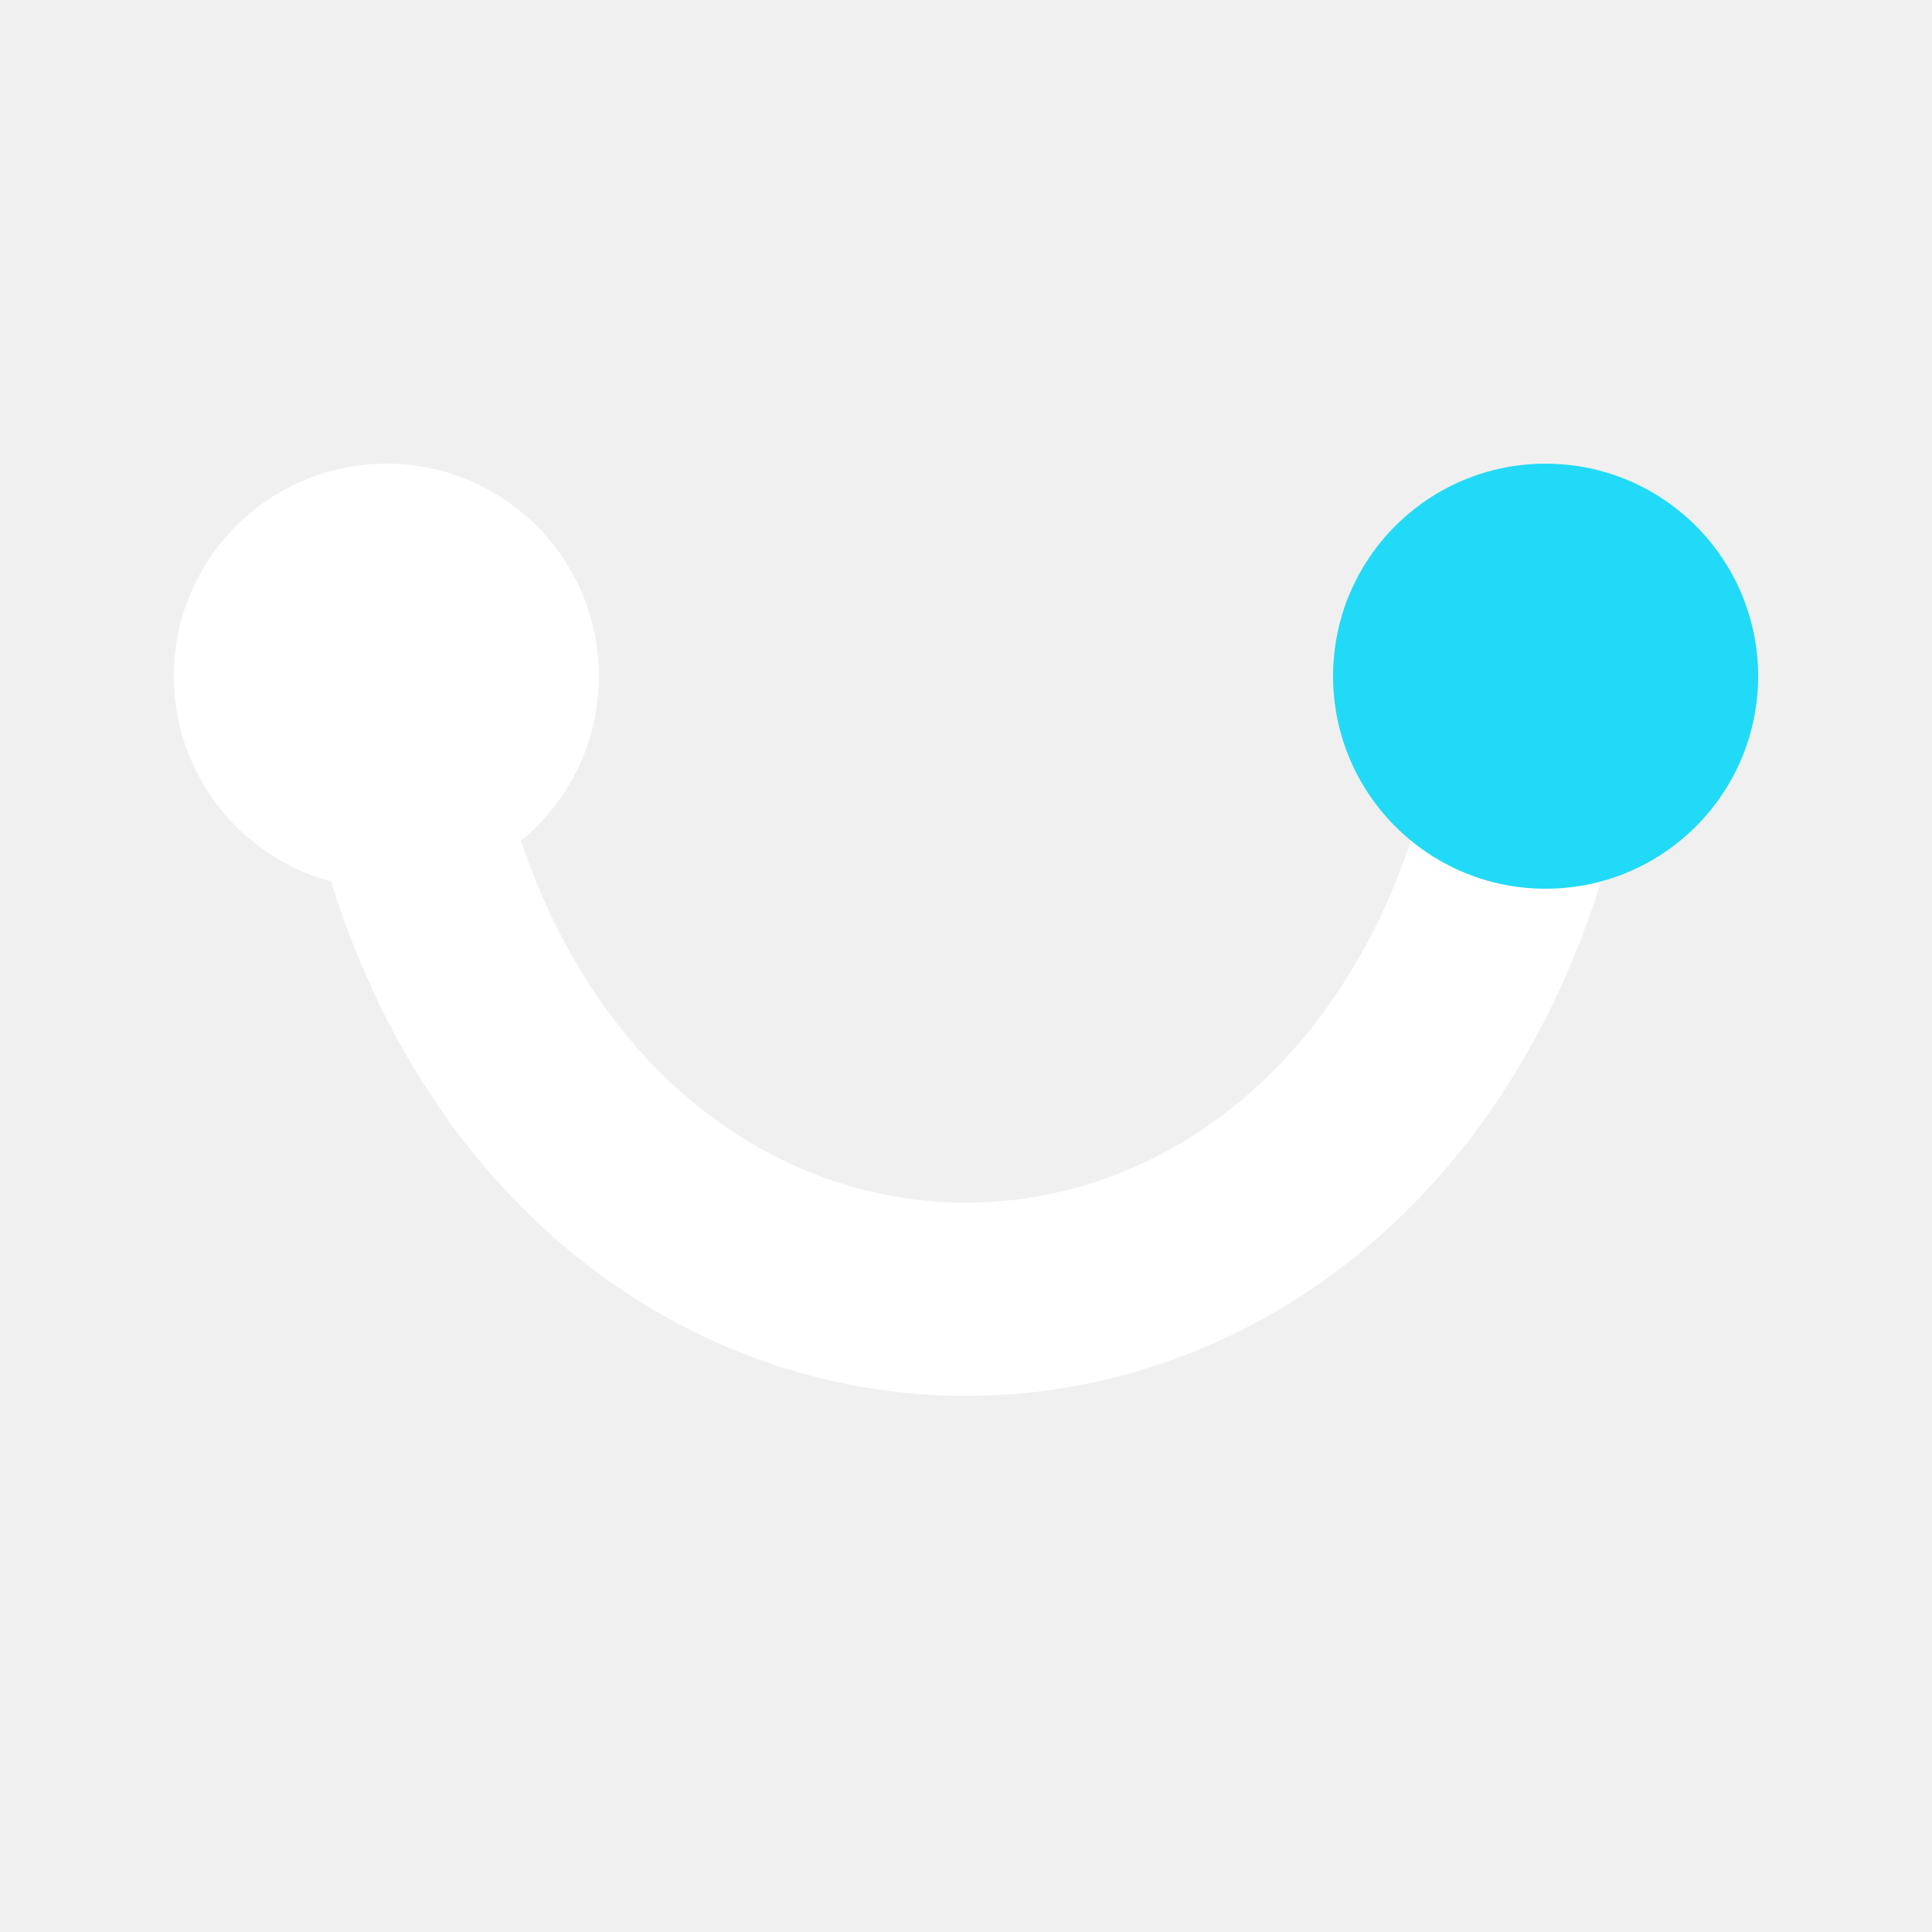
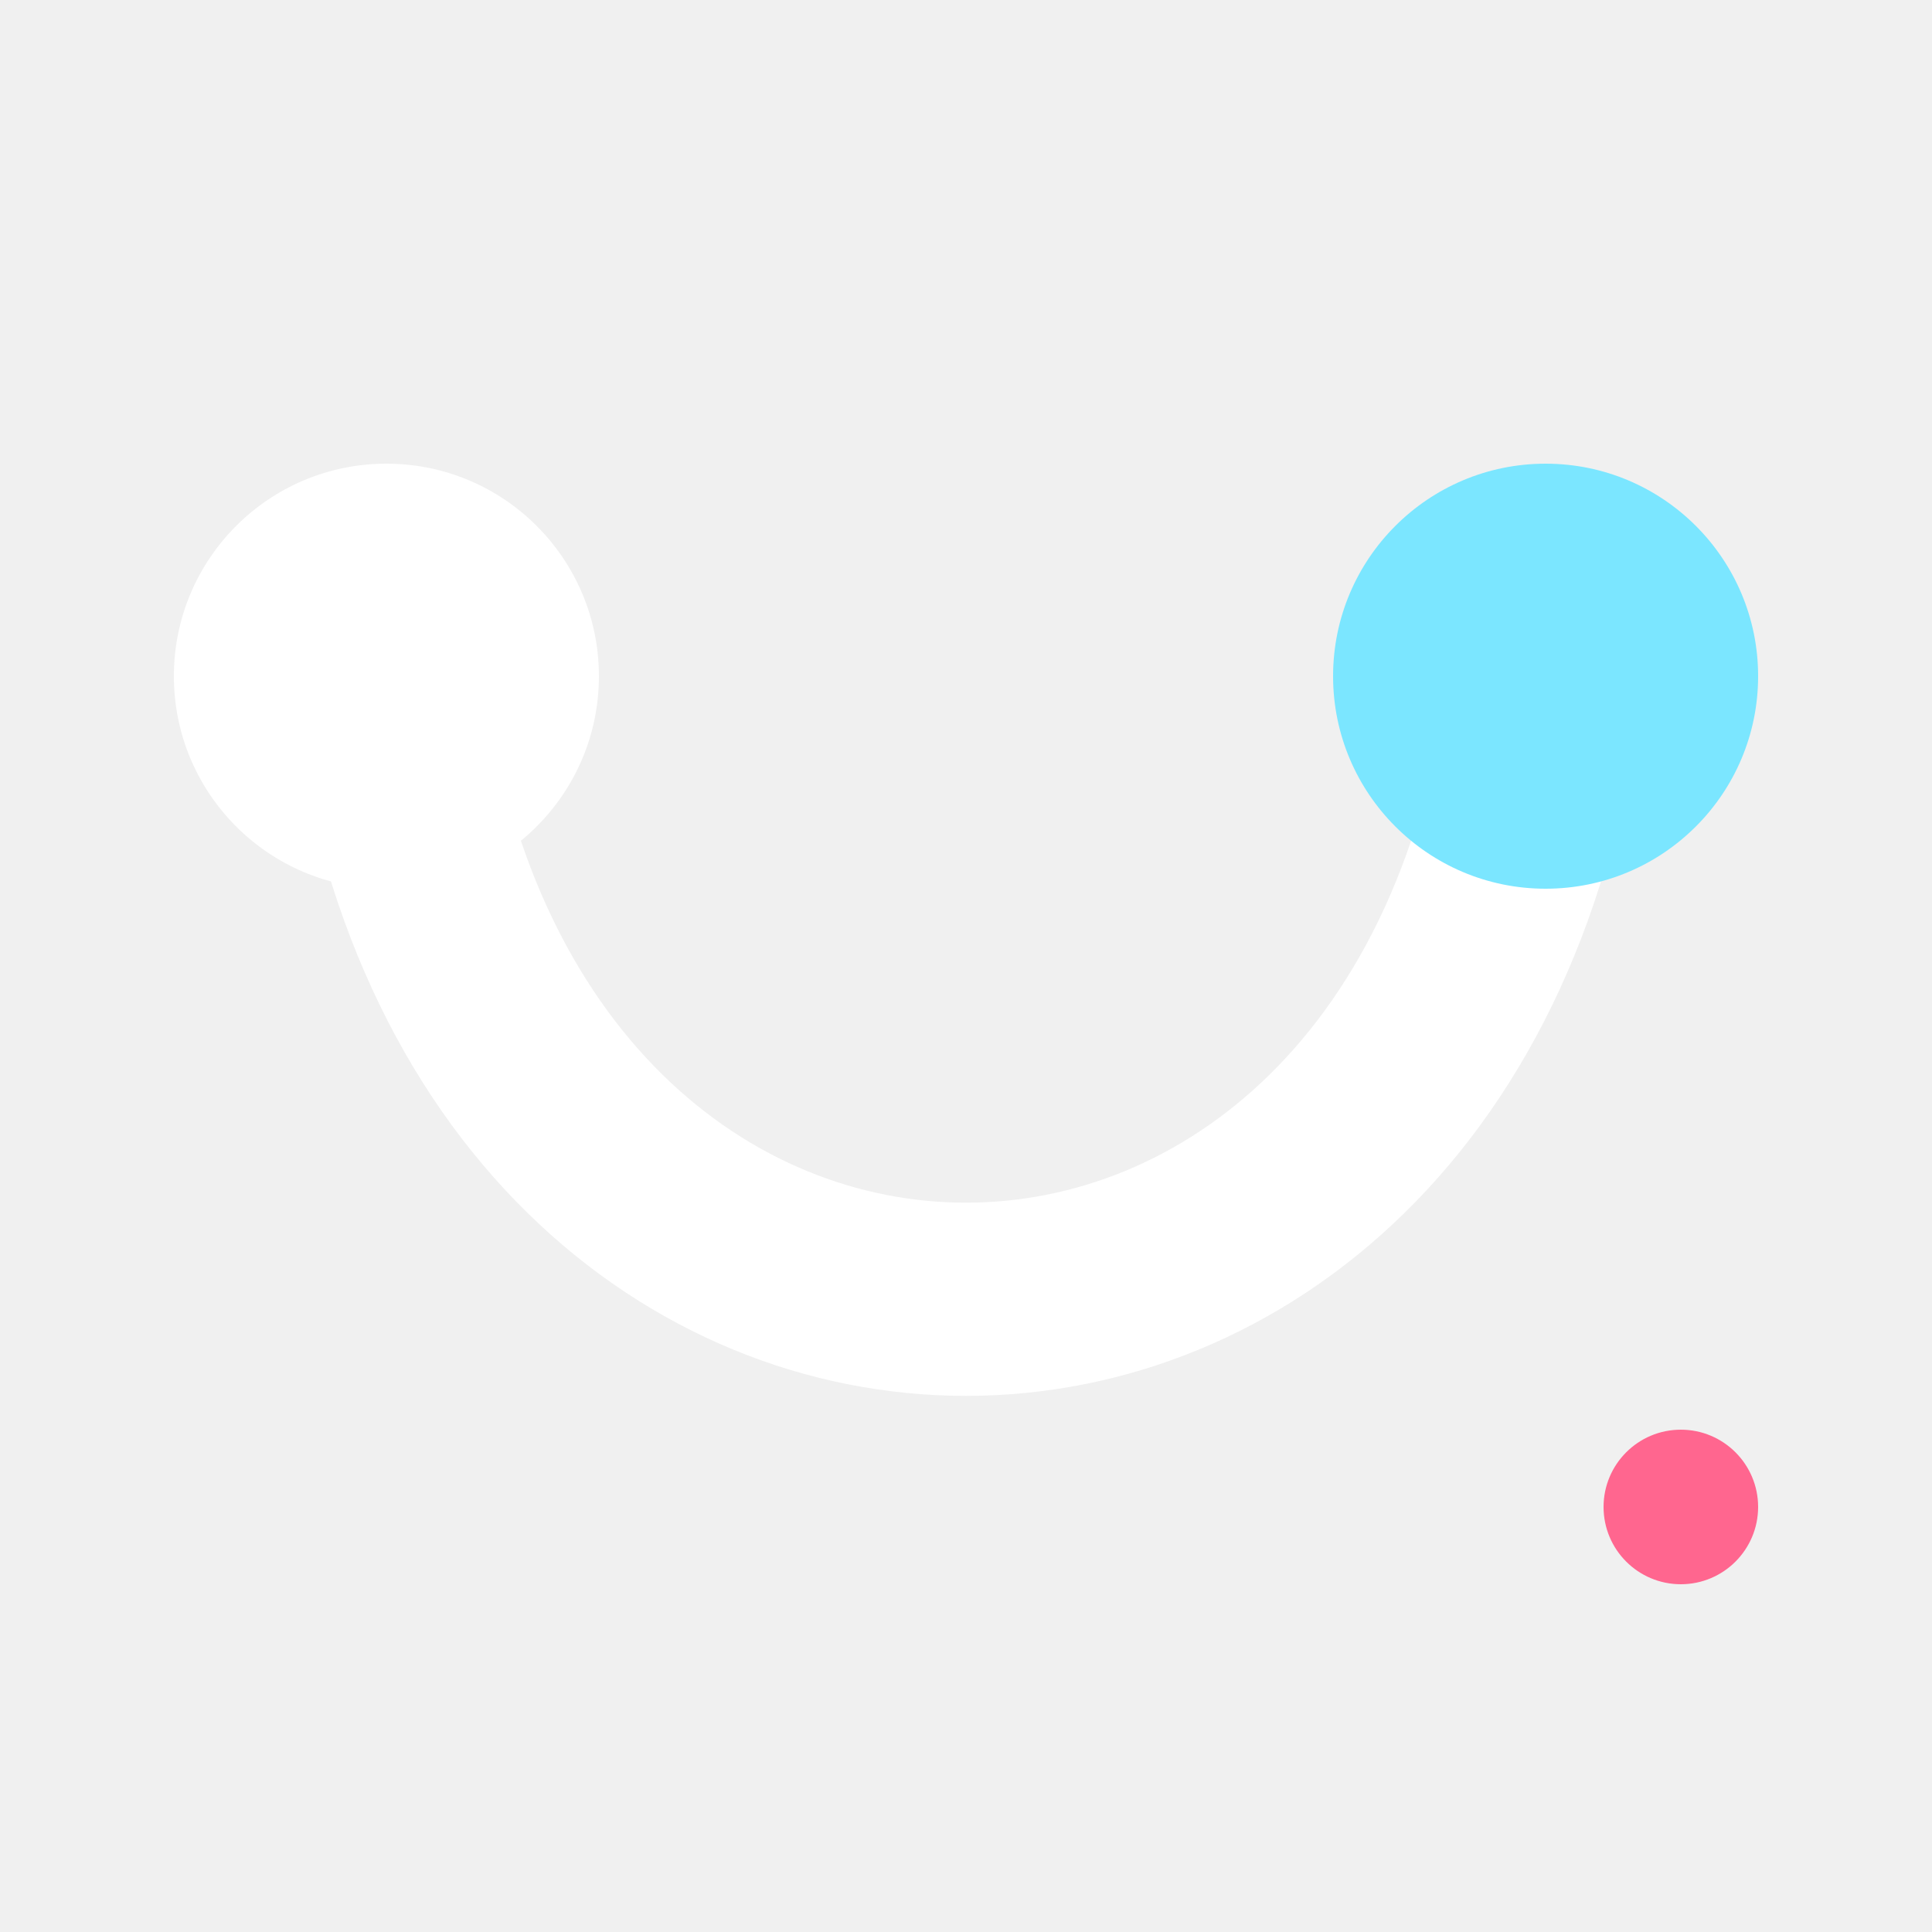
<svg xmlns="http://www.w3.org/2000/svg" viewBox="0 0 100 100">
  <defs>
-     <linearGradient id="arc" x1="18" y1="30" x2="82" y2="72">
+     <linearGradient id="arc" x1="18" y1="28" x2="84" y2="74">
      <stop stop-color="#fff" />
-       <stop offset="1" stop-color="#00d1ff" />
+       <stop offset=".48" stop-color="#7be6ff" />
+       <stop offset="1" stop-color="#8a70ff" />
    </linearGradient>
  </defs>
  <path d="M20 35c5 43 55 43 60 0" fill="none" stroke="url(#arc)" stroke-width="10" stroke-linecap="round" />
  <circle cx="20" cy="35" r="11" fill="#fff" />
-   <circle cx="80" cy="35" r="11" fill="#21daf7" />
+   <circle cx="80" cy="35" r="11" fill="#7be6ff" />
+   <circle cx="87" cy="78" r="4" fill="#ff668f" />
</svg>
